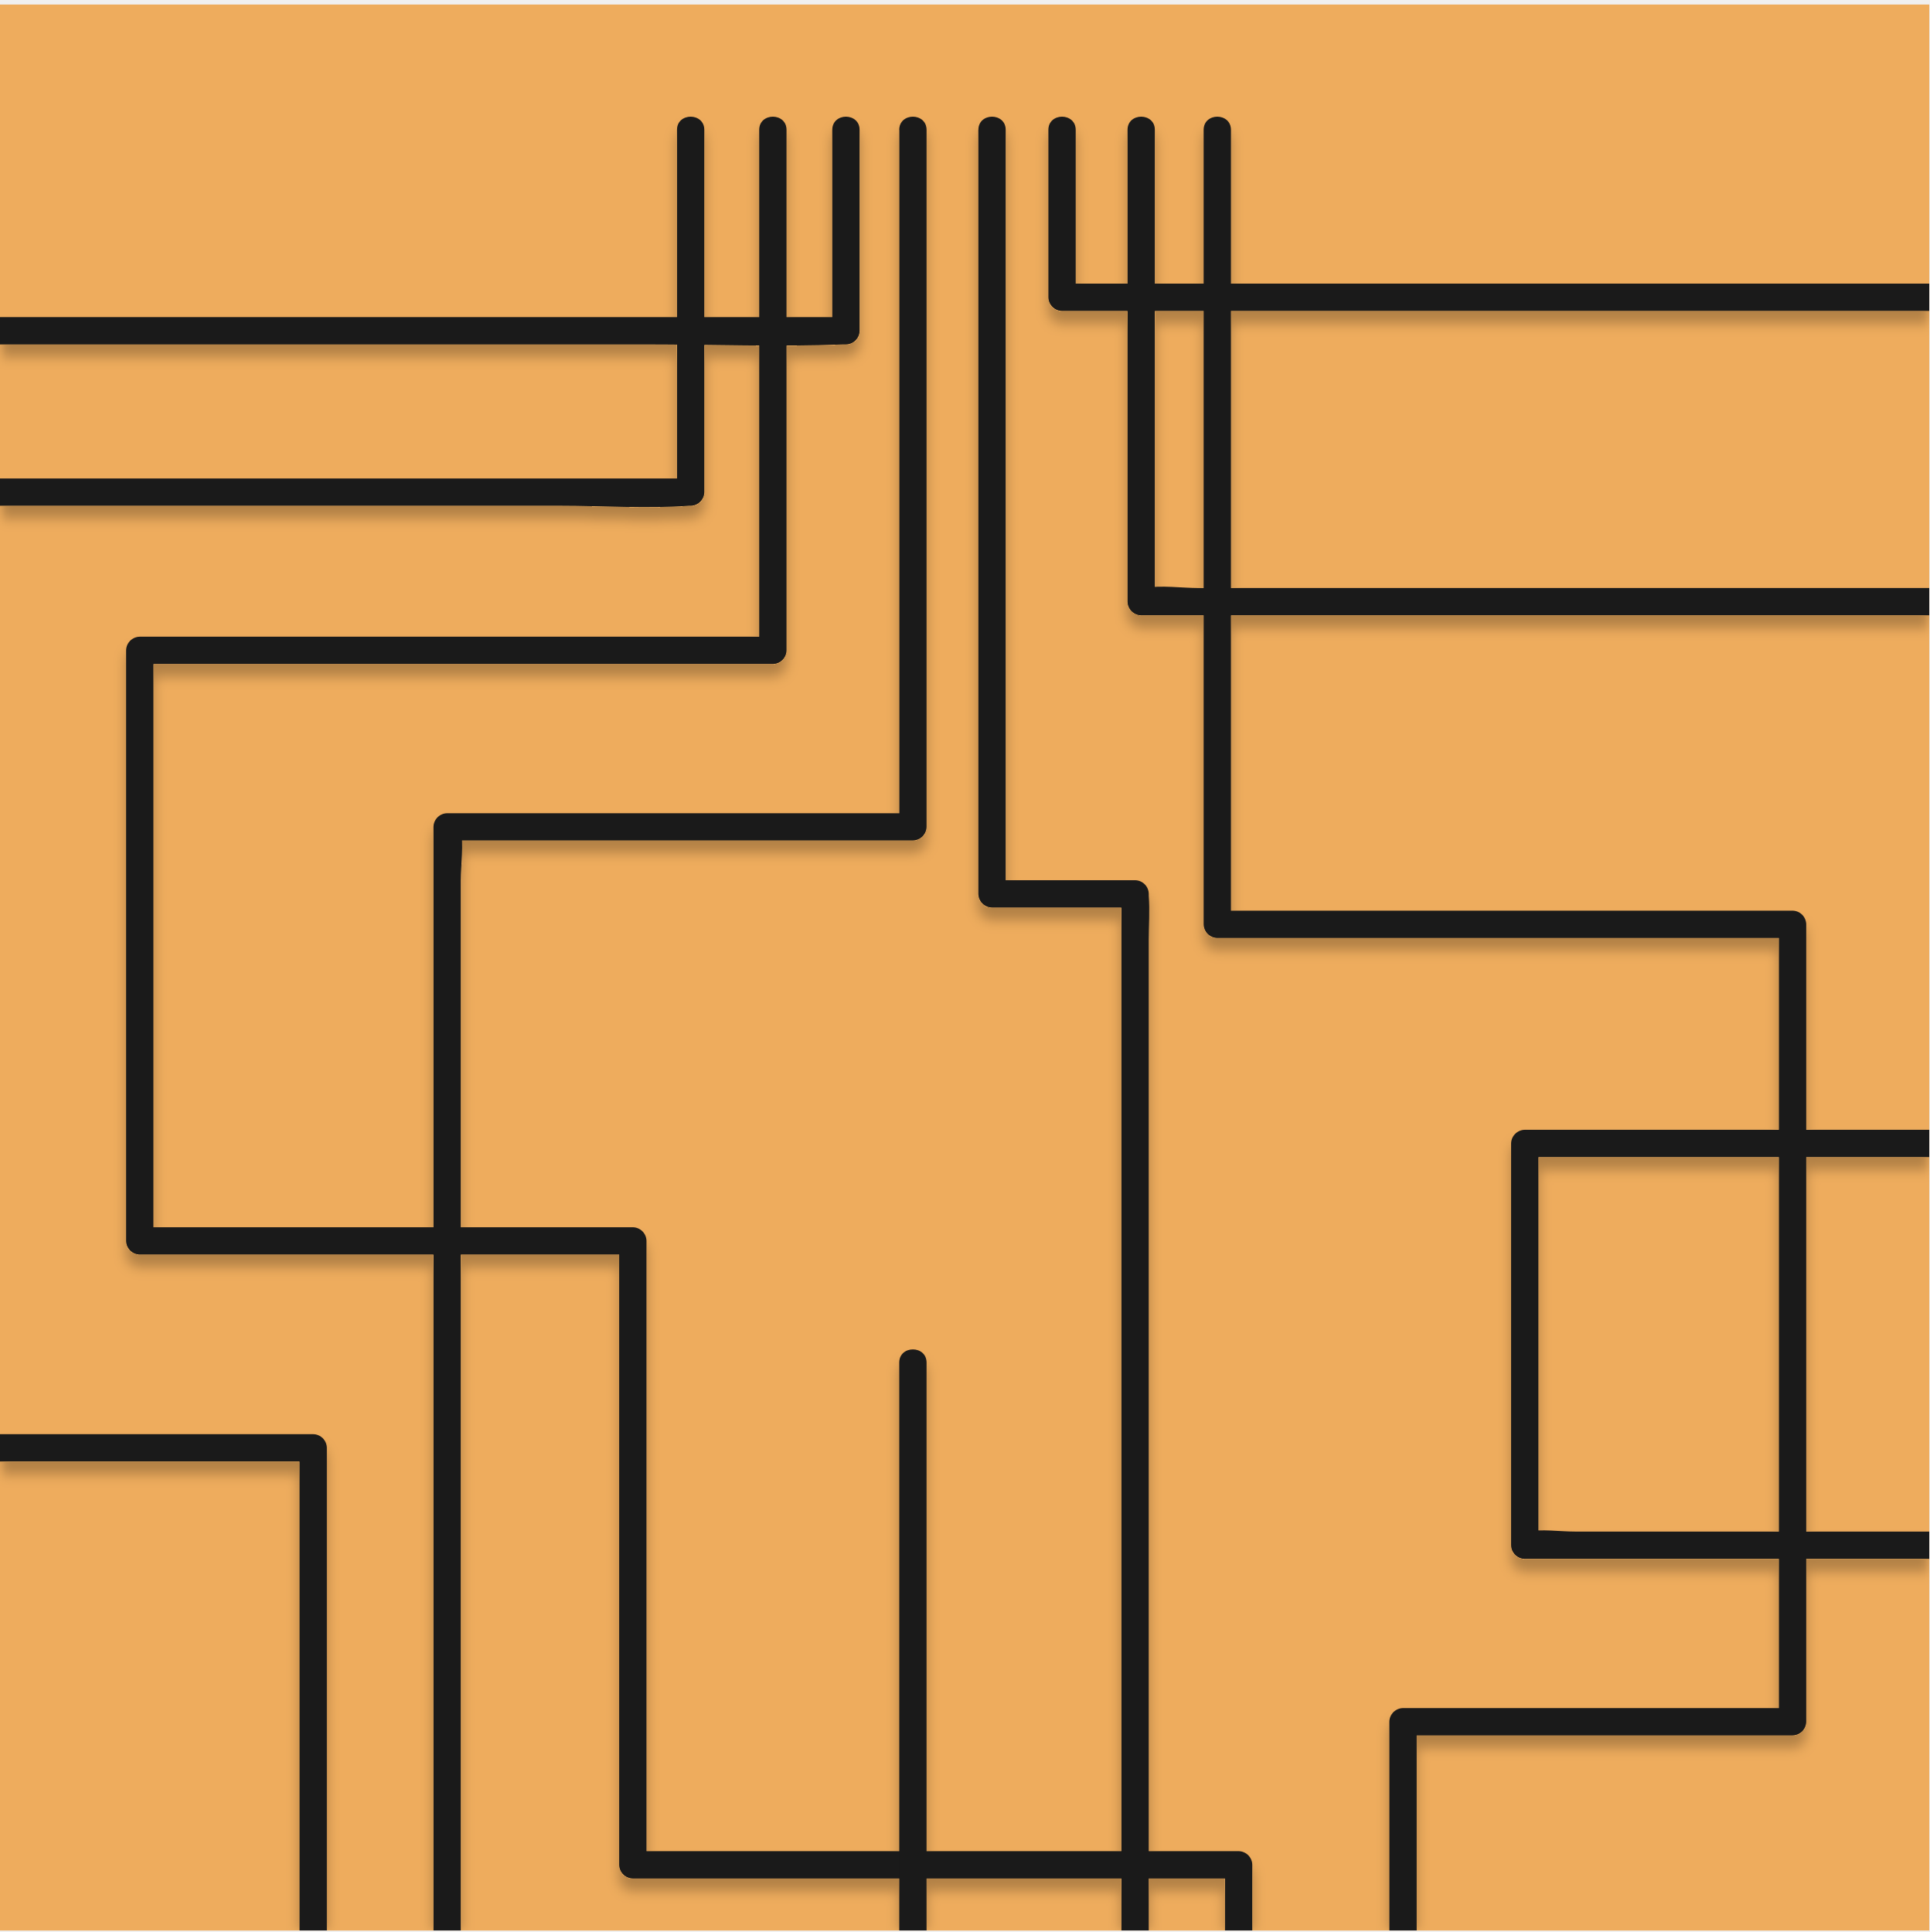
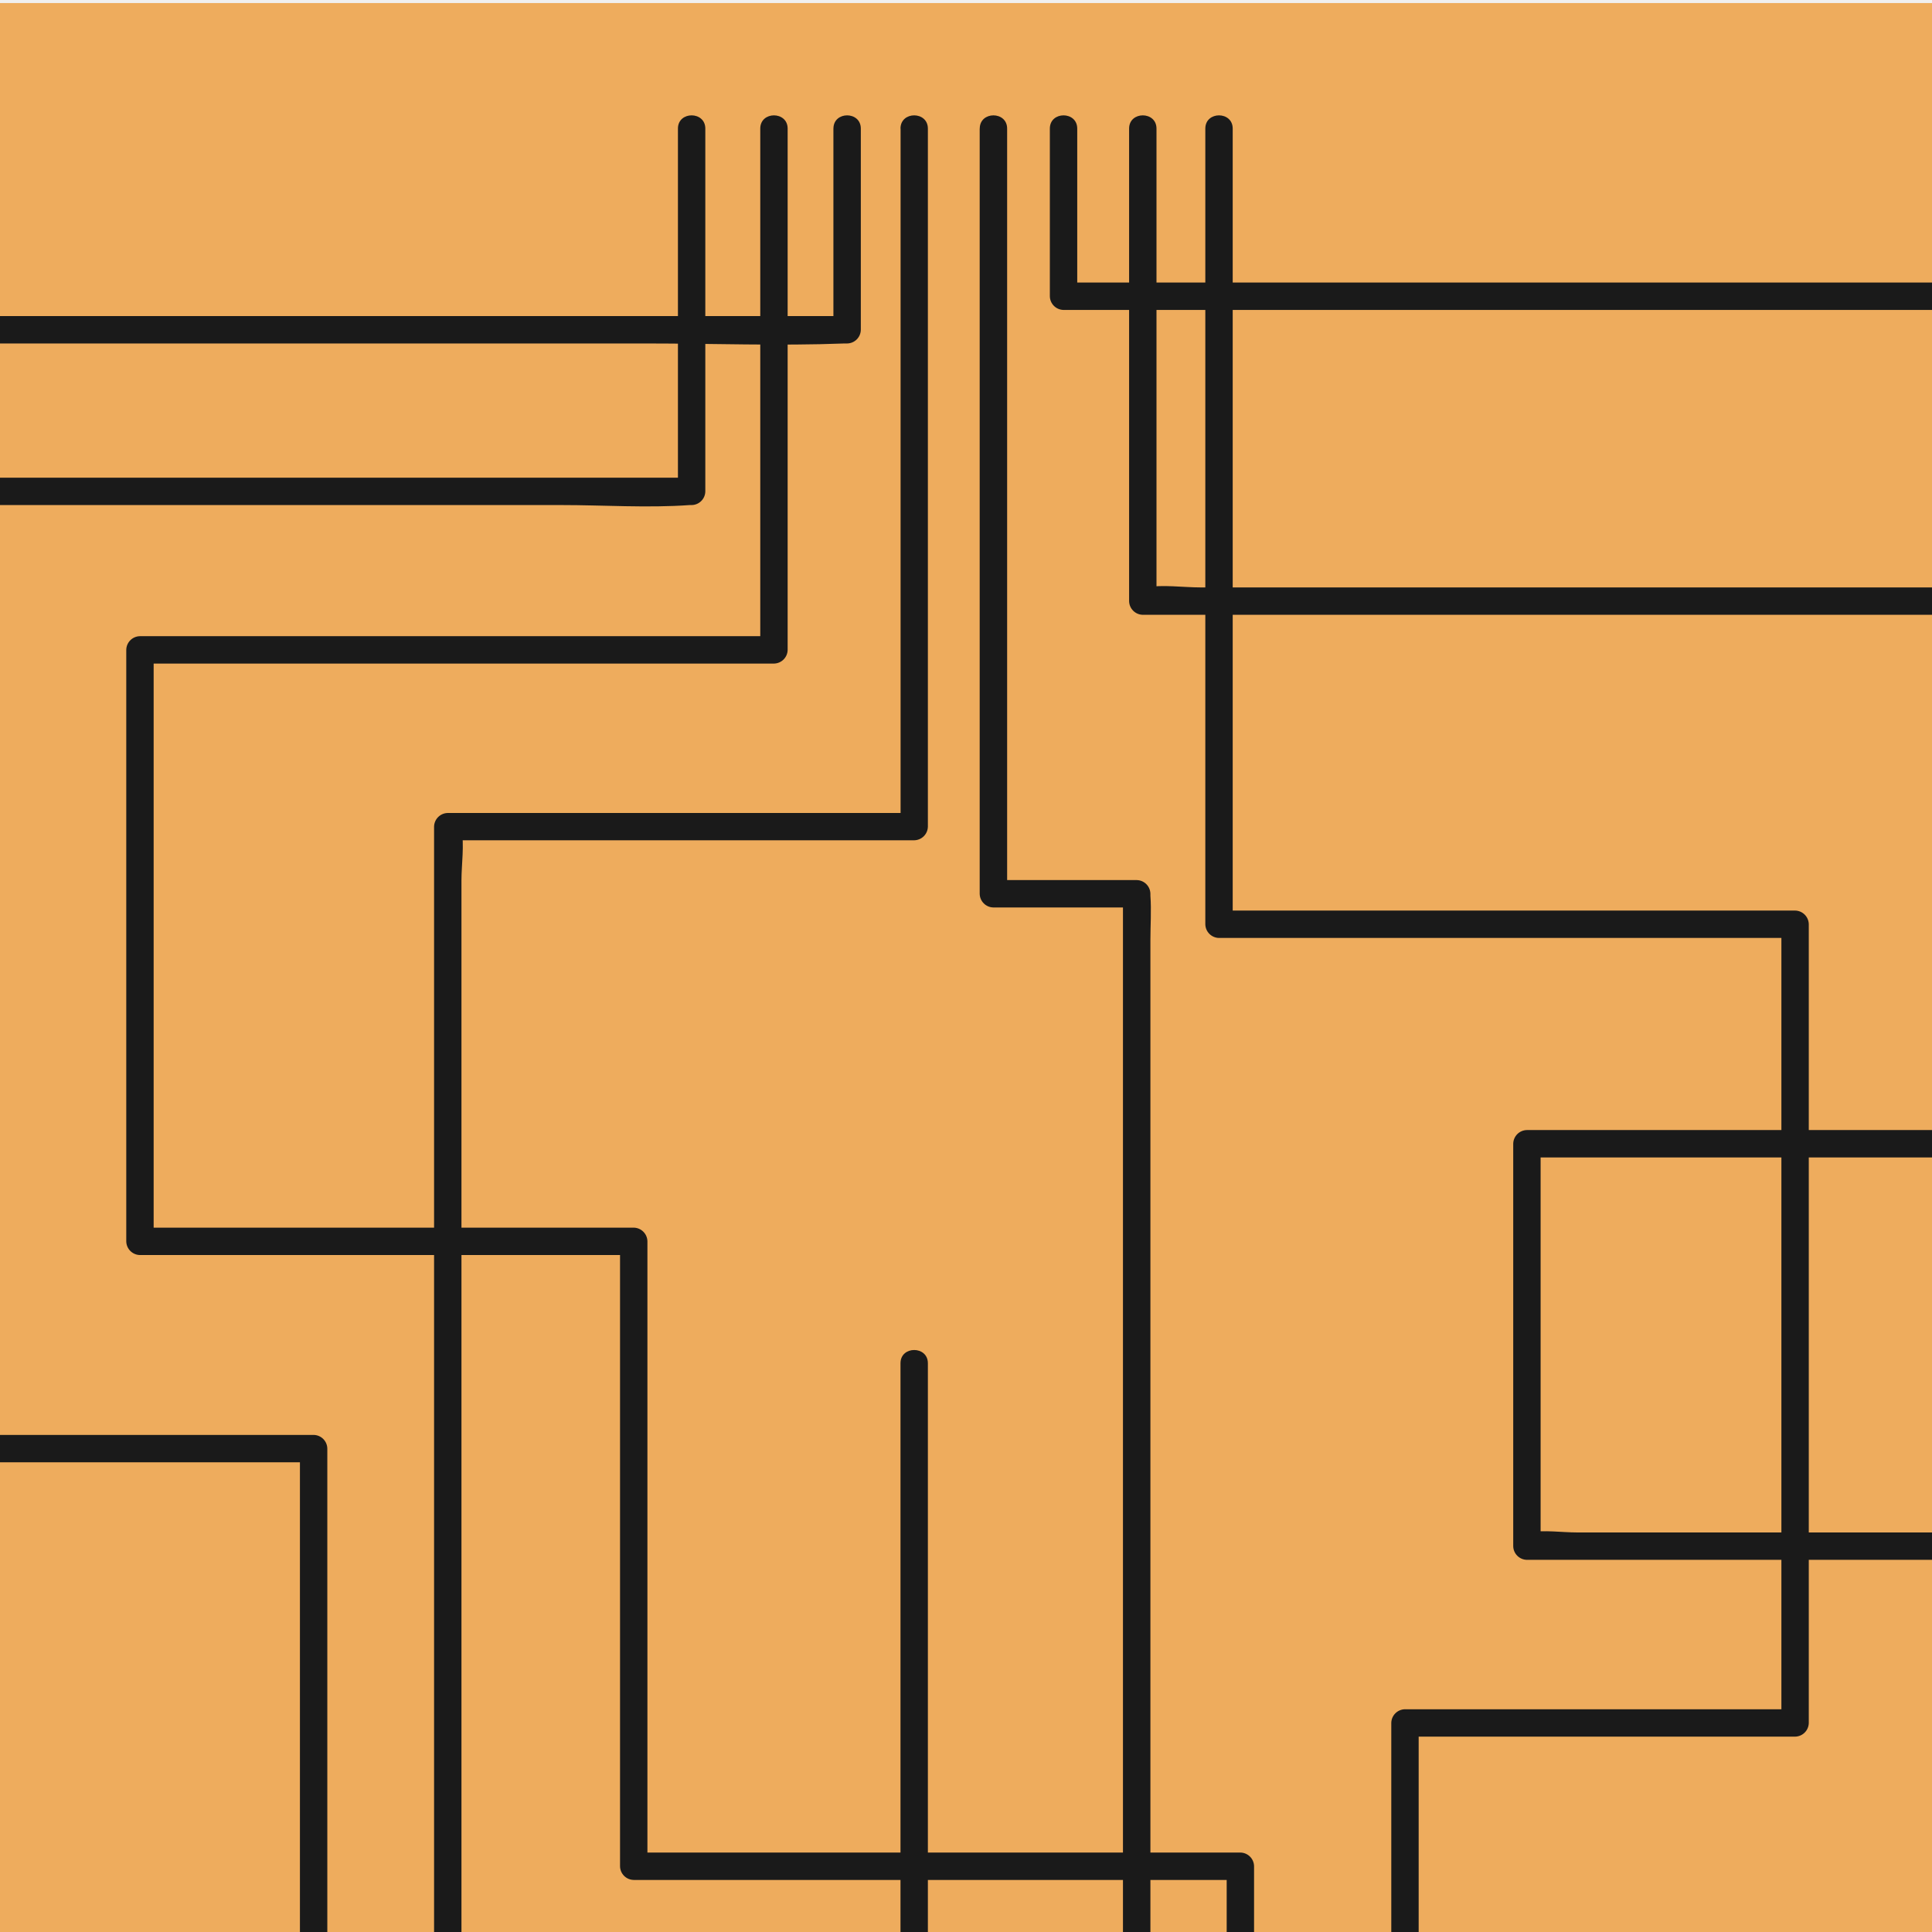
- <svg xmlns="http://www.w3.org/2000/svg" width="635" height="636" viewBox="0 0 635 636" fill="none">
-   <g clip-path="url(#clip0_1_124)">
-     <path d="M635 1.5H0V636.5H635V1.5Z" fill="#EEAC5D" />
-     <mask id="mask0_1_124" style="mask-type:luminance" maskUnits="userSpaceOnUse" x="0" y="1" width="635" height="636">
-       <path d="M635 1.5H0V636.5H635V1.5Z" fill="white" />
-     </mask>
-     <g mask="url(#mask0_1_124)">
-       <g filter="url(#filter0_d_1_124)">
-         <path d="M273.92 42.76V108.89L278.42 104.39H-189.76C-211.36 104.39 -233.15 103.57 -254.76 104.39C-255.06 104.39 -255.35 104.39 -255.65 104.39C-256.838 104.408 -257.972 104.888 -258.812 105.728C-259.652 106.568 -260.132 107.702 -260.15 108.89V351.37L-255.65 346.87H-446C-447.188 346.888 -448.322 347.368 -449.162 348.208C-450.002 349.048 -450.482 350.182 -450.5 351.37V519.7C-450.5 525.49 -441.5 525.5 -441.5 519.7V351.37L-446 355.87H-255.63C-254.441 355.854 -253.306 355.375 -252.465 354.535C-251.625 353.694 -251.146 352.559 -251.13 351.37V108.89L-255.63 113.39H212.55C234.16 113.39 255.95 114.22 277.55 113.39C277.84 113.39 278.14 113.39 278.43 113.39C279.619 113.374 280.754 112.895 281.595 112.055C282.435 111.214 282.914 110.079 282.93 108.89V42.76C282.93 36.97 273.93 36.96 273.93 42.76H273.92Z" fill="#1A1A1A" />
-         <path d="M345.06 42.76V97.87C345.078 99.058 345.558 100.192 346.398 101.032C347.238 101.872 348.372 102.352 349.56 102.37H680.21L675.71 97.87V376.42L680.21 371.92H501.86C500.672 371.938 499.538 372.418 498.698 373.258C497.858 374.098 497.378 375.232 497.36 376.42V508.68C497.378 509.868 497.858 511.002 498.698 511.842C499.538 512.682 500.672 513.162 501.86 513.18H891.14C896.36 513.18 901.72 513.53 906.93 513.18C907.17 513.18 907.42 513.18 907.66 513.18C908.848 513.162 909.982 512.682 910.822 511.842C911.662 511.002 912.142 509.868 912.16 508.68V401.5L907.66 406H1081L1076.5 401.5V566.79C1076.5 572.58 1085.5 572.59 1085.5 566.79V401.5C1085.48 400.312 1085 399.178 1084.16 398.338C1083.32 397.498 1082.19 397.018 1081 397H907.66C906.472 397.018 905.338 397.498 904.498 398.338C903.658 399.178 903.178 400.312 903.16 401.5V508.68L907.66 504.18H518.38C513.38 504.18 507.49 503.28 502.59 504.18C502.347 504.2 502.103 504.2 501.86 504.18L506.36 508.68V376.42L501.86 380.92H680.21C681.399 380.904 682.534 380.425 683.375 379.585C684.215 378.744 684.695 377.609 684.71 376.42V97.87C684.692 96.682 684.212 95.548 683.372 94.708C682.532 93.868 681.398 93.388 680.21 93.37H349.56L354.06 97.87V42.76C354.06 36.97 345.06 36.96 345.06 42.76Z" fill="#1A1A1A" />
-         <path d="M249.88 42.76V214.1L254.38 209.6H46C44.811 209.615 43.676 210.095 42.835 210.935C41.995 211.776 41.516 212.911 41.5 214.1V408.5C41.518 409.688 41.998 410.822 42.838 411.662C43.678 412.502 44.812 412.982 46 413H208.29L203.79 408.5V613.89C203.808 615.078 204.288 616.212 205.128 617.052C205.968 617.892 207.102 618.372 208.29 618.39H407.68L403.18 613.89V704.06C403.18 709.85 412.18 709.86 412.18 704.06V613.89C412.164 612.701 411.685 611.566 410.845 610.725C410.004 609.885 408.869 609.406 407.68 609.39H208.29L212.79 613.89V408.5C212.772 407.312 212.292 406.178 211.452 405.338C210.612 404.498 209.478 404.018 208.29 404H46L50.5 408.5V214.1L46 218.6H254.38C255.568 218.582 256.702 218.102 257.542 217.262C258.382 216.422 258.862 215.288 258.88 214.1V42.76C258.88 36.97 249.88 36.96 249.88 42.76Z" fill="#1A1A1A" />
-         <path d="M222.82 42.76V162L227.32 157.5H-77.51C-91.46 157.5 -105.85 156.5 -119.77 157.5H-120.36C-121.548 157.518 -122.682 157.998 -123.522 158.838C-124.362 159.678 -124.842 160.812 -124.86 162V426.5L-120.36 422H-330.77C-331.959 422.015 -333.094 422.495 -333.935 423.335C-334.775 424.176 -335.254 425.311 -335.27 426.5V608.88C-335.252 610.068 -334.772 611.202 -333.932 612.042C-333.092 612.882 -331.958 613.362 -330.77 613.38H-34.19C-33.002 613.362 -31.868 612.882 -31.028 612.042C-30.188 611.202 -29.708 610.068 -29.69 608.88V476.62L-34.19 481.12H103.08L98.58 476.62V737.13L103.08 732.63H-40.2C-45.99 732.63 -46 741.63 -40.2 741.63H103.08C104.268 741.612 105.402 741.132 106.242 740.292C107.082 739.452 107.562 738.318 107.58 737.13V476.62C107.564 475.431 107.085 474.296 106.245 473.455C105.404 472.615 104.269 472.135 103.08 472.12H-34.19C-35.378 472.138 -36.512 472.618 -37.352 473.458C-38.192 474.298 -38.672 475.432 -38.69 476.62V608.88L-34.19 604.38H-330.77L-326.27 608.88V426.5L-330.77 431H-120.36C-119.172 430.982 -118.038 430.502 -117.198 429.662C-116.358 428.822 -115.878 427.688 -115.86 426.5V162L-120.36 166.5H184.48C198.42 166.5 212.82 167.5 226.73 166.5C226.927 166.49 227.123 166.49 227.32 166.5C228.509 166.484 229.644 166.005 230.485 165.165C231.325 164.324 231.804 163.189 231.82 162V42.76C231.82 36.97 222.82 36.96 222.82 42.76Z" fill="#1A1A1A" />
-         <path d="M371.11 42.76V198.07C371.128 199.258 371.608 200.392 372.448 201.232C373.288 202.072 374.422 202.552 375.61 202.57H821.52C827.29 202.57 834 203.57 839.71 202.57C839.983 202.55 840.257 202.55 840.53 202.57L836.03 198.07V315.3C836.048 316.488 836.528 317.622 837.368 318.462C838.208 319.302 839.342 319.782 840.53 319.8H959.76L955.26 315.3V577.81L959.76 573.31H738.33C737.142 573.328 736.008 573.808 735.168 574.648C734.328 575.488 733.848 576.622 733.83 577.81V698.05C733.83 703.84 742.83 703.85 742.83 698.05V577.81L738.33 582.31H959.76C960.948 582.292 962.082 581.812 962.922 580.972C963.762 580.132 964.242 578.998 964.26 577.81V315.3C964.242 314.112 963.762 312.978 962.922 312.138C962.082 311.298 960.948 310.818 959.76 310.8H840.53L845.03 315.3V198.07C845.012 196.882 844.532 195.748 843.692 194.908C842.852 194.068 841.718 193.588 840.53 193.57H394.62C388.85 193.57 382.14 192.57 376.43 193.57C376.157 193.59 375.883 193.59 375.61 193.57L380.11 198.07V42.76C380.11 36.97 371.11 36.96 371.11 42.76Z" fill="#1A1A1A" />
-         <path d="M396.16 42.76V304.28C396.178 305.468 396.658 306.602 397.498 307.442C398.338 308.282 399.472 308.762 400.66 308.78H590L585.5 304.28V566.79L590 562.29H461.78C460.592 562.308 459.458 562.788 458.618 563.628C457.778 564.468 457.298 565.602 457.28 566.79V763.18C457.28 768.97 466.28 768.98 466.28 763.18V566.79L461.78 571.29H590C591.188 571.272 592.322 570.792 593.162 569.952C594.002 569.112 594.482 567.978 594.5 566.79V304.28C594.482 303.092 594.002 301.958 593.162 301.118C592.322 300.278 591.188 299.798 590 299.78H400.66L405.16 304.28V42.76C405.16 36.97 396.16 36.96 396.16 42.76Z" fill="#1A1A1A" />
-         <path d="M296 42.76V272.21L300.5 267.71H147.17C145.982 267.728 144.848 268.208 144.008 269.048C143.168 269.888 142.688 271.022 142.67 272.21V686.37C142.67 691.98 142.27 697.74 142.67 703.37C142.67 703.61 142.67 703.86 142.67 704.1C142.686 705.289 143.165 706.424 144.005 707.265C144.846 708.105 145.981 708.584 147.17 708.6H300.47C301.658 708.582 302.792 708.102 303.632 707.262C304.472 706.422 304.952 705.288 304.97 704.1V448.56C304.97 442.77 295.97 442.76 295.97 448.56V704.06L300.47 699.56H147.17L151.67 704.06V289.91C151.67 284.62 152.67 278.16 151.67 272.91C151.645 272.667 151.645 272.423 151.67 272.18L147.17 276.68H300.47C301.658 276.662 302.792 276.182 303.632 275.342C304.472 274.502 304.952 273.368 304.97 272.18V42.76C304.97 36.97 295.97 36.96 295.97 42.76H296Z" fill="#1A1A1A" />
-         <path d="M322 42.76V294.26C322.018 295.448 322.498 296.582 323.338 297.422C324.178 298.262 325.312 298.742 326.5 298.76H373.59L369.09 294.26V653.7C369.09 658.54 368.74 663.53 369.09 668.36C369.09 668.57 369.09 668.78 369.09 668.99C369.106 670.179 369.585 671.314 370.425 672.155C371.266 672.995 372.401 673.474 373.59 673.49H618.09L613.59 668.99V737.13C613.59 742.92 622.59 742.93 622.59 737.13V668.99C622.572 667.802 622.092 666.668 621.252 665.828C620.412 664.988 619.278 664.508 618.09 664.49H373.61L378.11 668.99V309.55C378.11 304.71 378.46 299.72 378.11 294.89C378.11 294.68 378.11 294.47 378.11 294.26C378.092 293.072 377.612 291.938 376.772 291.098C375.932 290.258 374.798 289.778 373.61 289.76H326.52L331.02 294.26V42.76C331.02 36.97 322.02 36.96 322.02 42.76H322Z" fill="#1A1A1A" />
-       </g>
-     </g>
-   </g>
+ <svg xmlns="http://www.w3.org/2000/svg" id="Layer_1" data-name="Layer 1" viewBox="0 0 635 635">
  <defs>
-     <filter id="filter0_d_1_124" x="-454.5" y="38.414" width="1544" height="737.112" filterUnits="userSpaceOnUse" color-interpolation-filters="sRGB">
-       <feFlood flood-opacity="0" result="BackgroundImageFix" />
-       <feColorMatrix in="SourceAlpha" type="matrix" values="0 0 0 0 0 0 0 0 0 0 0 0 0 0 0 0 0 0 127 0" result="hardAlpha" />
-       <feOffset dy="4" />
-       <feGaussianBlur stdDeviation="2" />
-       <feComposite in2="hardAlpha" operator="out" />
-       <feColorMatrix type="matrix" values="0 0 0 0 0 0 0 0 0 0 0 0 0 0 0 0 0 0 0.25 0" />
-       <feBlend mode="normal" in2="BackgroundImageFix" result="effect1_dropShadow_1_124" />
-       <feBlend mode="normal" in="SourceGraphic" in2="effect1_dropShadow_1_124" result="shape" />
-     </filter>
-     <clipPath id="clip0_1_124">
-       <rect width="635" height="635" fill="white" transform="translate(0 0.5)" />
+     <style>.cls-1{fill:#eeac5d;}.cls-2{clip-path:url(#clip-path);}.cls-3{fill:#1a1a1a;}</style>
+     <clipPath id="clip-path">
+       <rect class="cls-1" y="1" width="635" height="635" />
    </clipPath>
  </defs>
+   <rect class="cls-1" y="1" width="635" height="635" />
+   <g class="cls-2">
+     <path class="cls-3" d="M273.92,42.26v66.13l4.5-4.5H-189.76c-21.6,0-43.39-.82-65,0-.3,0-.59,0-.89,0a4.57,4.57,0,0,0-4.5,4.5V350.87l4.5-4.5H-446a4.57,4.57,0,0,0-4.5,4.5V519.2c0,5.79,9,5.8,9,0V350.87l-4.5,4.5h190.37a4.56,4.56,0,0,0,4.5-4.5V108.39l-4.5,4.5H212.55c21.61,0,43.4.83,65,0,.29,0,.59,0,.88,0a4.56,4.56,0,0,0,4.5-4.5V42.26c0-5.79-9-5.8-9,0Z" />
+     <path class="cls-3" d="M345.06,42.26V97.37a4.57,4.57,0,0,0,4.5,4.5H680.21l-4.5-4.5V375.92l4.5-4.5H501.86a4.57,4.57,0,0,0-4.5,4.5V508.18a4.57,4.57,0,0,0,4.5,4.5H891.14c5.22,0,10.58.35,15.79,0,.24,0,.49,0,.73,0a4.57,4.57,0,0,0,4.5-4.5V401l-4.5,4.5H1081l-4.5-4.5V566.29c0,5.79,9,5.8,9,0V401a4.57,4.57,0,0,0-4.5-4.5H907.66a4.57,4.57,0,0,0-4.5,4.5V508.18l4.5-4.5H518.38c-5,0-10.89-.9-15.79,0a4.45,4.45,0,0,1-.73,0l4.5,4.5V375.92l-4.5,4.5H680.21a4.56,4.56,0,0,0,4.5-4.5V97.37a4.57,4.57,0,0,0-4.5-4.5H349.56l4.5,4.5V42.26c0-5.79-9-5.8-9,0Z" />
+     <path class="cls-3" d="M249.88,42.26V213.6l4.5-4.5H46a4.56,4.56,0,0,0-4.5,4.5V408a4.57,4.57,0,0,0,4.5,4.5H208.29l-4.5-4.5V613.39a4.57,4.57,0,0,0,4.5,4.5H407.68l-4.5-4.5v90.17c0,5.79,9,5.8,9,0V613.39a4.56,4.56,0,0,0-4.5-4.5H208.29l4.5,4.5V408a4.57,4.57,0,0,0-4.5-4.5H46l4.5,4.5V213.6L46,218.1H254.38a4.57,4.57,0,0,0,4.5-4.5V42.26c0-5.79-9-5.8-9,0Z" />
+     <path class="cls-3" d="M222.82,42.26V161.5l4.5-4.5H-77.51c-13.95,0-28.34-1-42.26,0h-.59a4.57,4.57,0,0,0-4.5,4.5V426l4.5-4.5H-330.77a4.56,4.56,0,0,0-4.5,4.5V608.38a4.57,4.57,0,0,0,4.5,4.5H-34.19a4.57,4.57,0,0,0,4.5-4.5V476.12l-4.5,4.5H103.08l-4.5-4.5V736.63l4.5-4.5H-40.2c-5.79,0-5.8,9,0,9H103.08a4.57,4.57,0,0,0,4.5-4.5V476.12a4.56,4.56,0,0,0-4.5-4.5H-34.19a4.57,4.57,0,0,0-4.5,4.5V608.38l4.5-4.5H-330.77l4.5,4.5V426l-4.5,4.5h210.41a4.57,4.57,0,0,0,4.5-4.5V161.5l-4.5,4.5H184.48c13.94,0,28.34,1,42.25,0a5.8,5.8,0,0,1,.59,0,4.56,4.56,0,0,0,4.5-4.5V42.26c0-5.79-9-5.8-9,0Z" />
+     <path class="cls-3" d="M371.11,42.26V197.57a4.57,4.57,0,0,0,4.5,4.5H821.52c5.77,0,12.48,1,18.19,0a5.61,5.61,0,0,1,.82,0l-4.5-4.5V314.8a4.57,4.57,0,0,0,4.5,4.5H959.76l-4.5-4.5V577.31l4.5-4.5H738.33a4.57,4.57,0,0,0-4.5,4.5V697.55c0,5.79,9,5.8,9,0V577.31l-4.5,4.5H959.76a4.57,4.57,0,0,0,4.5-4.5V314.8a4.57,4.57,0,0,0-4.5-4.5H840.53l4.5,4.5V197.57a4.57,4.57,0,0,0-4.5-4.5H394.62c-5.77,0-12.48-1-18.19,0a5.61,5.61,0,0,1-.82,0l4.5,4.5V42.26c0-5.79-9-5.8-9,0Z" />
+     <path class="cls-3" d="M396.16,42.26V303.78a4.57,4.57,0,0,0,4.5,4.5H590l-4.5-4.5V566.29l4.5-4.5H461.78a4.57,4.57,0,0,0-4.5,4.5V762.68c0,5.79,9,5.8,9,0V566.29l-4.5,4.5H590a4.57,4.57,0,0,0,4.5-4.5V303.78a4.57,4.57,0,0,0-4.5-4.5H400.66l4.5,4.5V42.26c0-5.79-9-5.8-9,0Z" />
+     <path class="cls-3" d="M296,42.26V271.71l4.5-4.5H147.17a4.57,4.57,0,0,0-4.5,4.5V685.87c0,5.61-.4,11.37,0,17,0,.24,0,.49,0,.73a4.56,4.56,0,0,0,4.5,4.5h153.3a4.57,4.57,0,0,0,4.5-4.5V448.06c0-5.79-9-5.8-9,0v255.5l4.5-4.5H147.17l4.5,4.5V289.41c0-5.29,1-11.75,0-17a3.56,3.56,0,0,1,0-.73l-4.5,4.5h153.3a4.57,4.57,0,0,0,4.5-4.5V42.26c0-5.79-9-5.8-9,0Z" />
+     <path class="cls-3" d="M322,42.26v251.5a4.57,4.57,0,0,0,4.5,4.5h47.09l-4.5-4.5V653.2c0,4.84-.35,9.83,0,14.66,0,.21,0,.42,0,.63a4.56,4.56,0,0,0,4.5,4.5H618.09l-4.5-4.5v68.14c0,5.79,9,5.8,9,0V668.49a4.57,4.57,0,0,0-4.5-4.5H373.61l4.5,4.5V309.05c0-4.84.35-9.83,0-14.66,0-.21,0-.42,0-.63a4.57,4.57,0,0,0-4.5-4.5H326.52l4.5,4.5V42.26c0-5.79-9-5.8-9,0Z" />
+   </g>
</svg>
